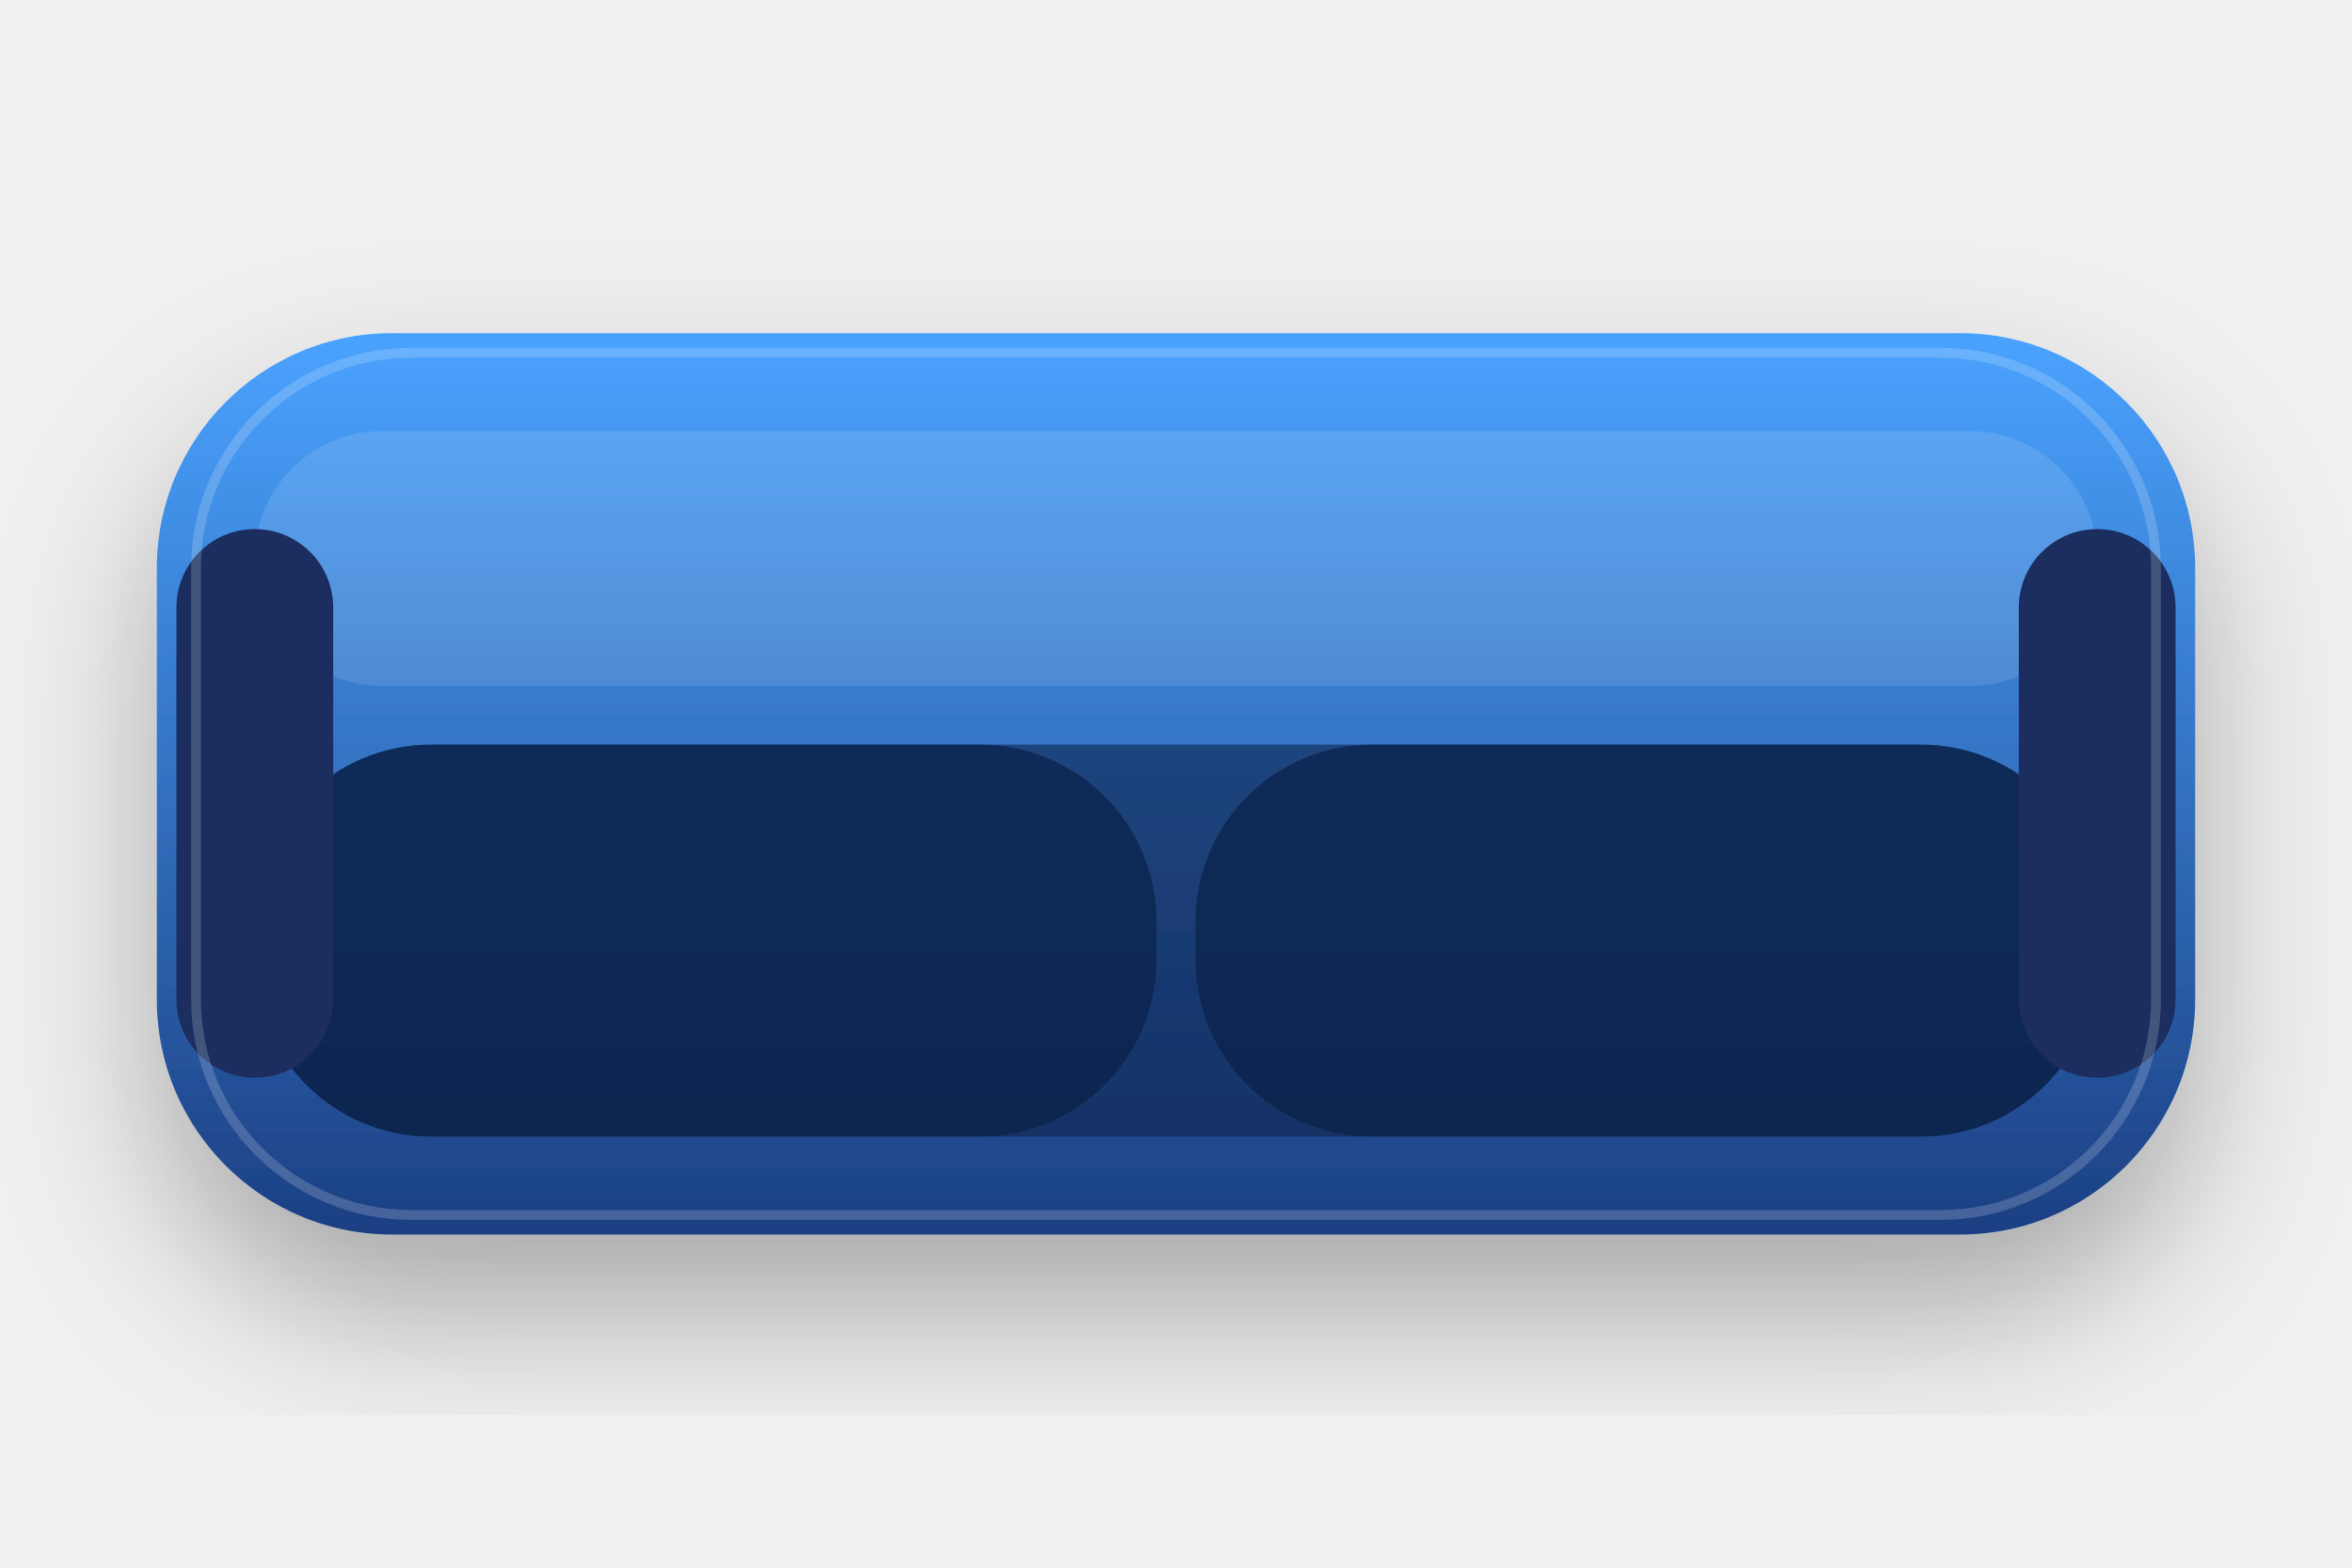
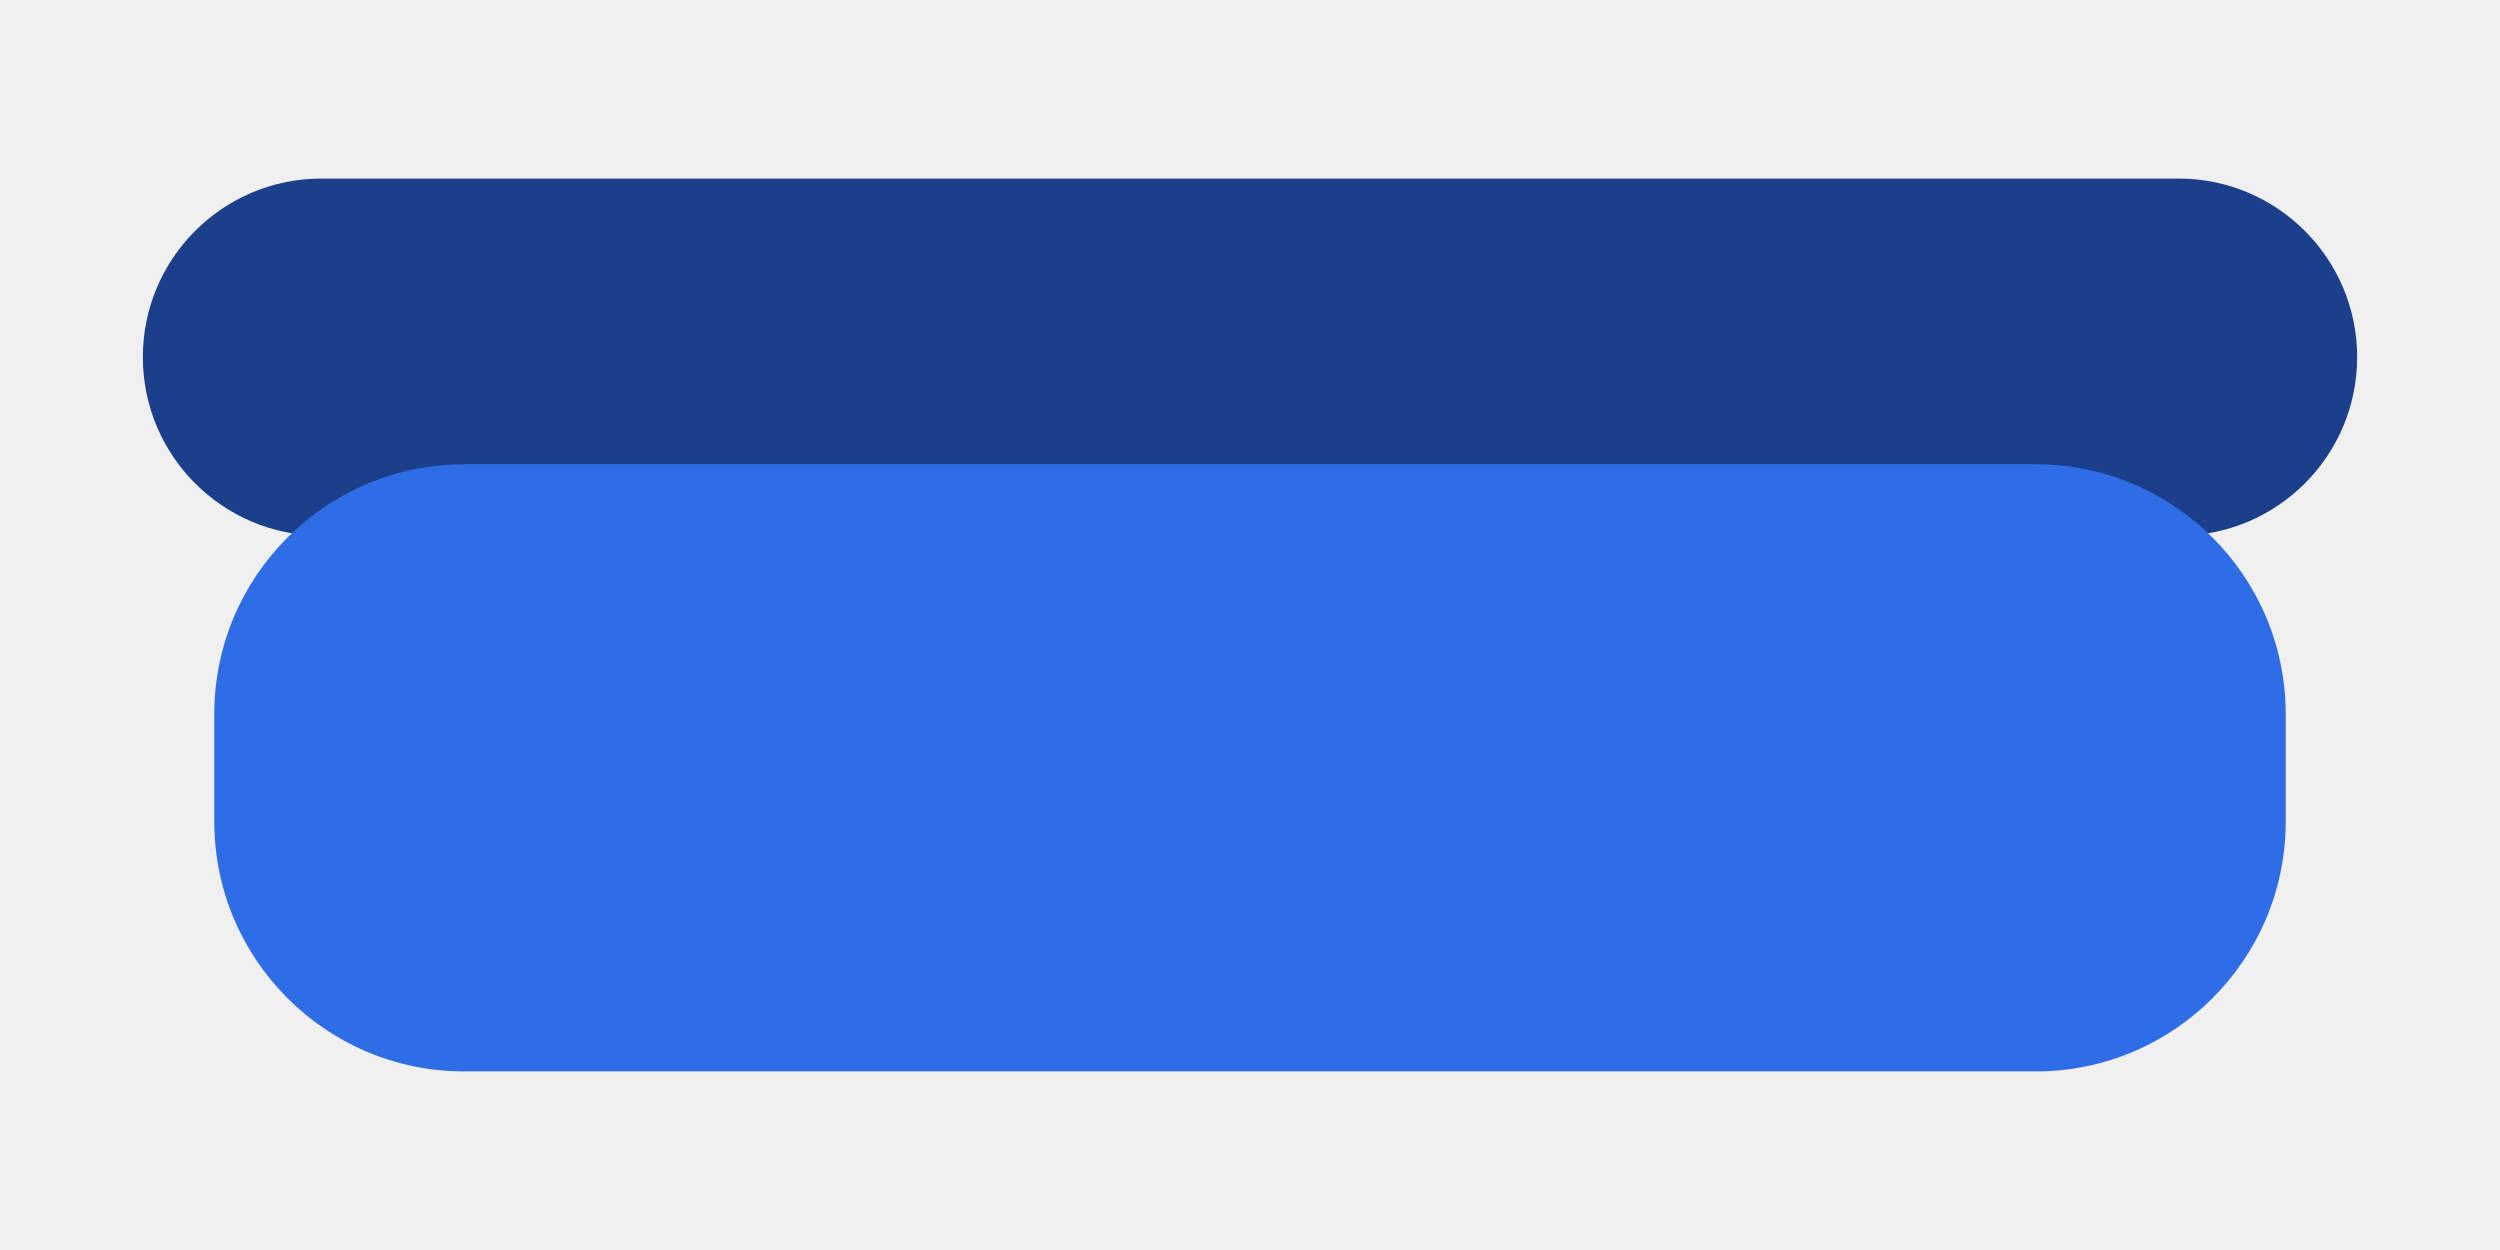
- <svg xmlns="http://www.w3.org/2000/svg" viewBox="0 0 240 160">
-   <defs>
-     <linearGradient id="bg" x1="0" x2="0" y1="0" y2="1">
-       <stop offset="0" stop-color="#4aa3ff" />
-       <stop offset="1" stop-color="#1c3f82" />
-     </linearGradient>
-     <filter id="shadow" x="-20%" y="-20%" width="140%" height="140%">
-       <feDropShadow dx="0" dy="8" stdDeviation="8" flood-color="#000" flood-opacity=".30" />
-     </filter>
-   </defs>
-   <g filter="url(#shadow)">
-     <rect x="16" y="34" width="208" height="92" rx="24" fill="url(#bg)" />
-     <rect x="26" y="44" width="188" height="26" rx="13" fill="#ffffff" opacity=".12" />
-     <rect x="26" y="76" width="188" height="40" rx="18" fill="#0b1e44" opacity=".55" />
-     <rect x="26" y="76" width="92" height="40" rx="18" fill="#0b1e44" opacity=".65" />
-     <rect x="122" y="76" width="92" height="40" rx="18" fill="#0b1e44" opacity=".65" />
-     <rect x="18" y="54" width="16" height="56" rx="8" fill="#1a2f5f" />
-     <rect x="206" y="54" width="16" height="56" rx="8" fill="#1a2f5f" />
-     <rect x="20" y="36" width="200" height="88" rx="22" fill="none" stroke="#ffffff" opacity=".18" />
-   </g>
+ <svg xmlns="http://www.w3.org/2000/svg" width="140" height="70" viewBox="0 0 140 70">
+   <rect x="8" y="10" width="124" height="20" rx="10" fill="#1b3f8a" />
+   <rect x="12" y="26" width="116" height="34" rx="14" fill="#2f6de6" />
</svg>
